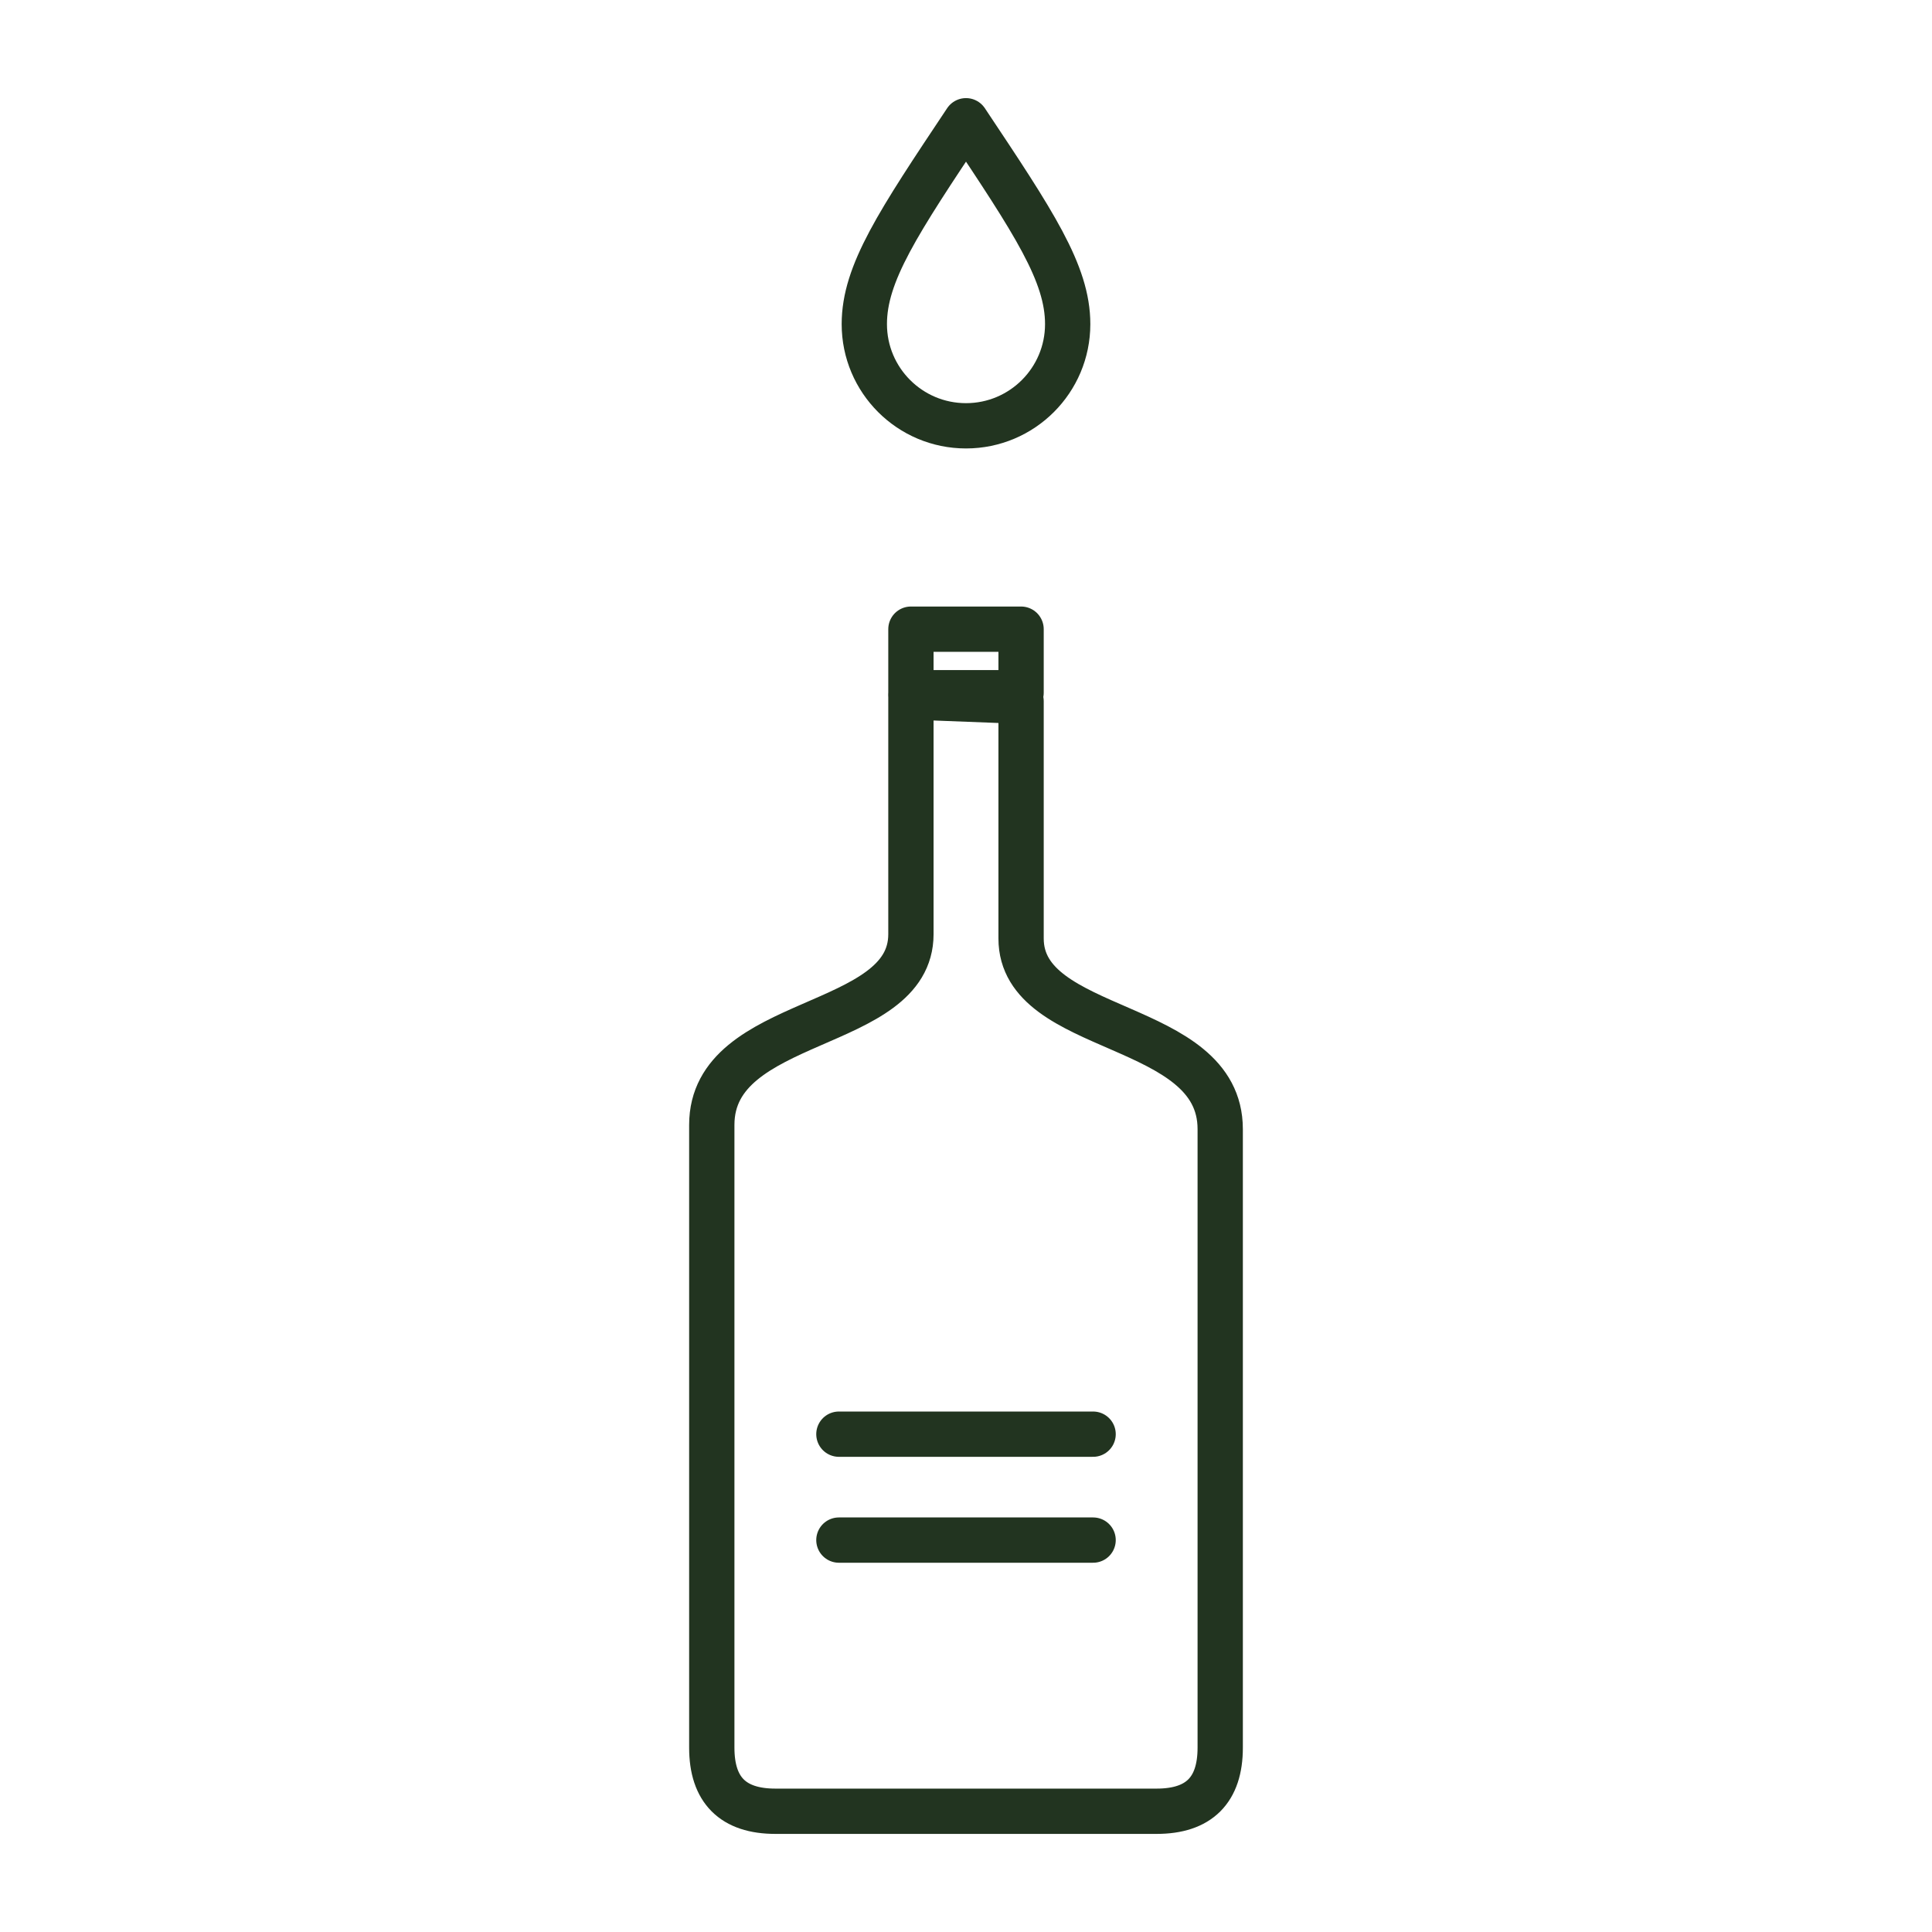
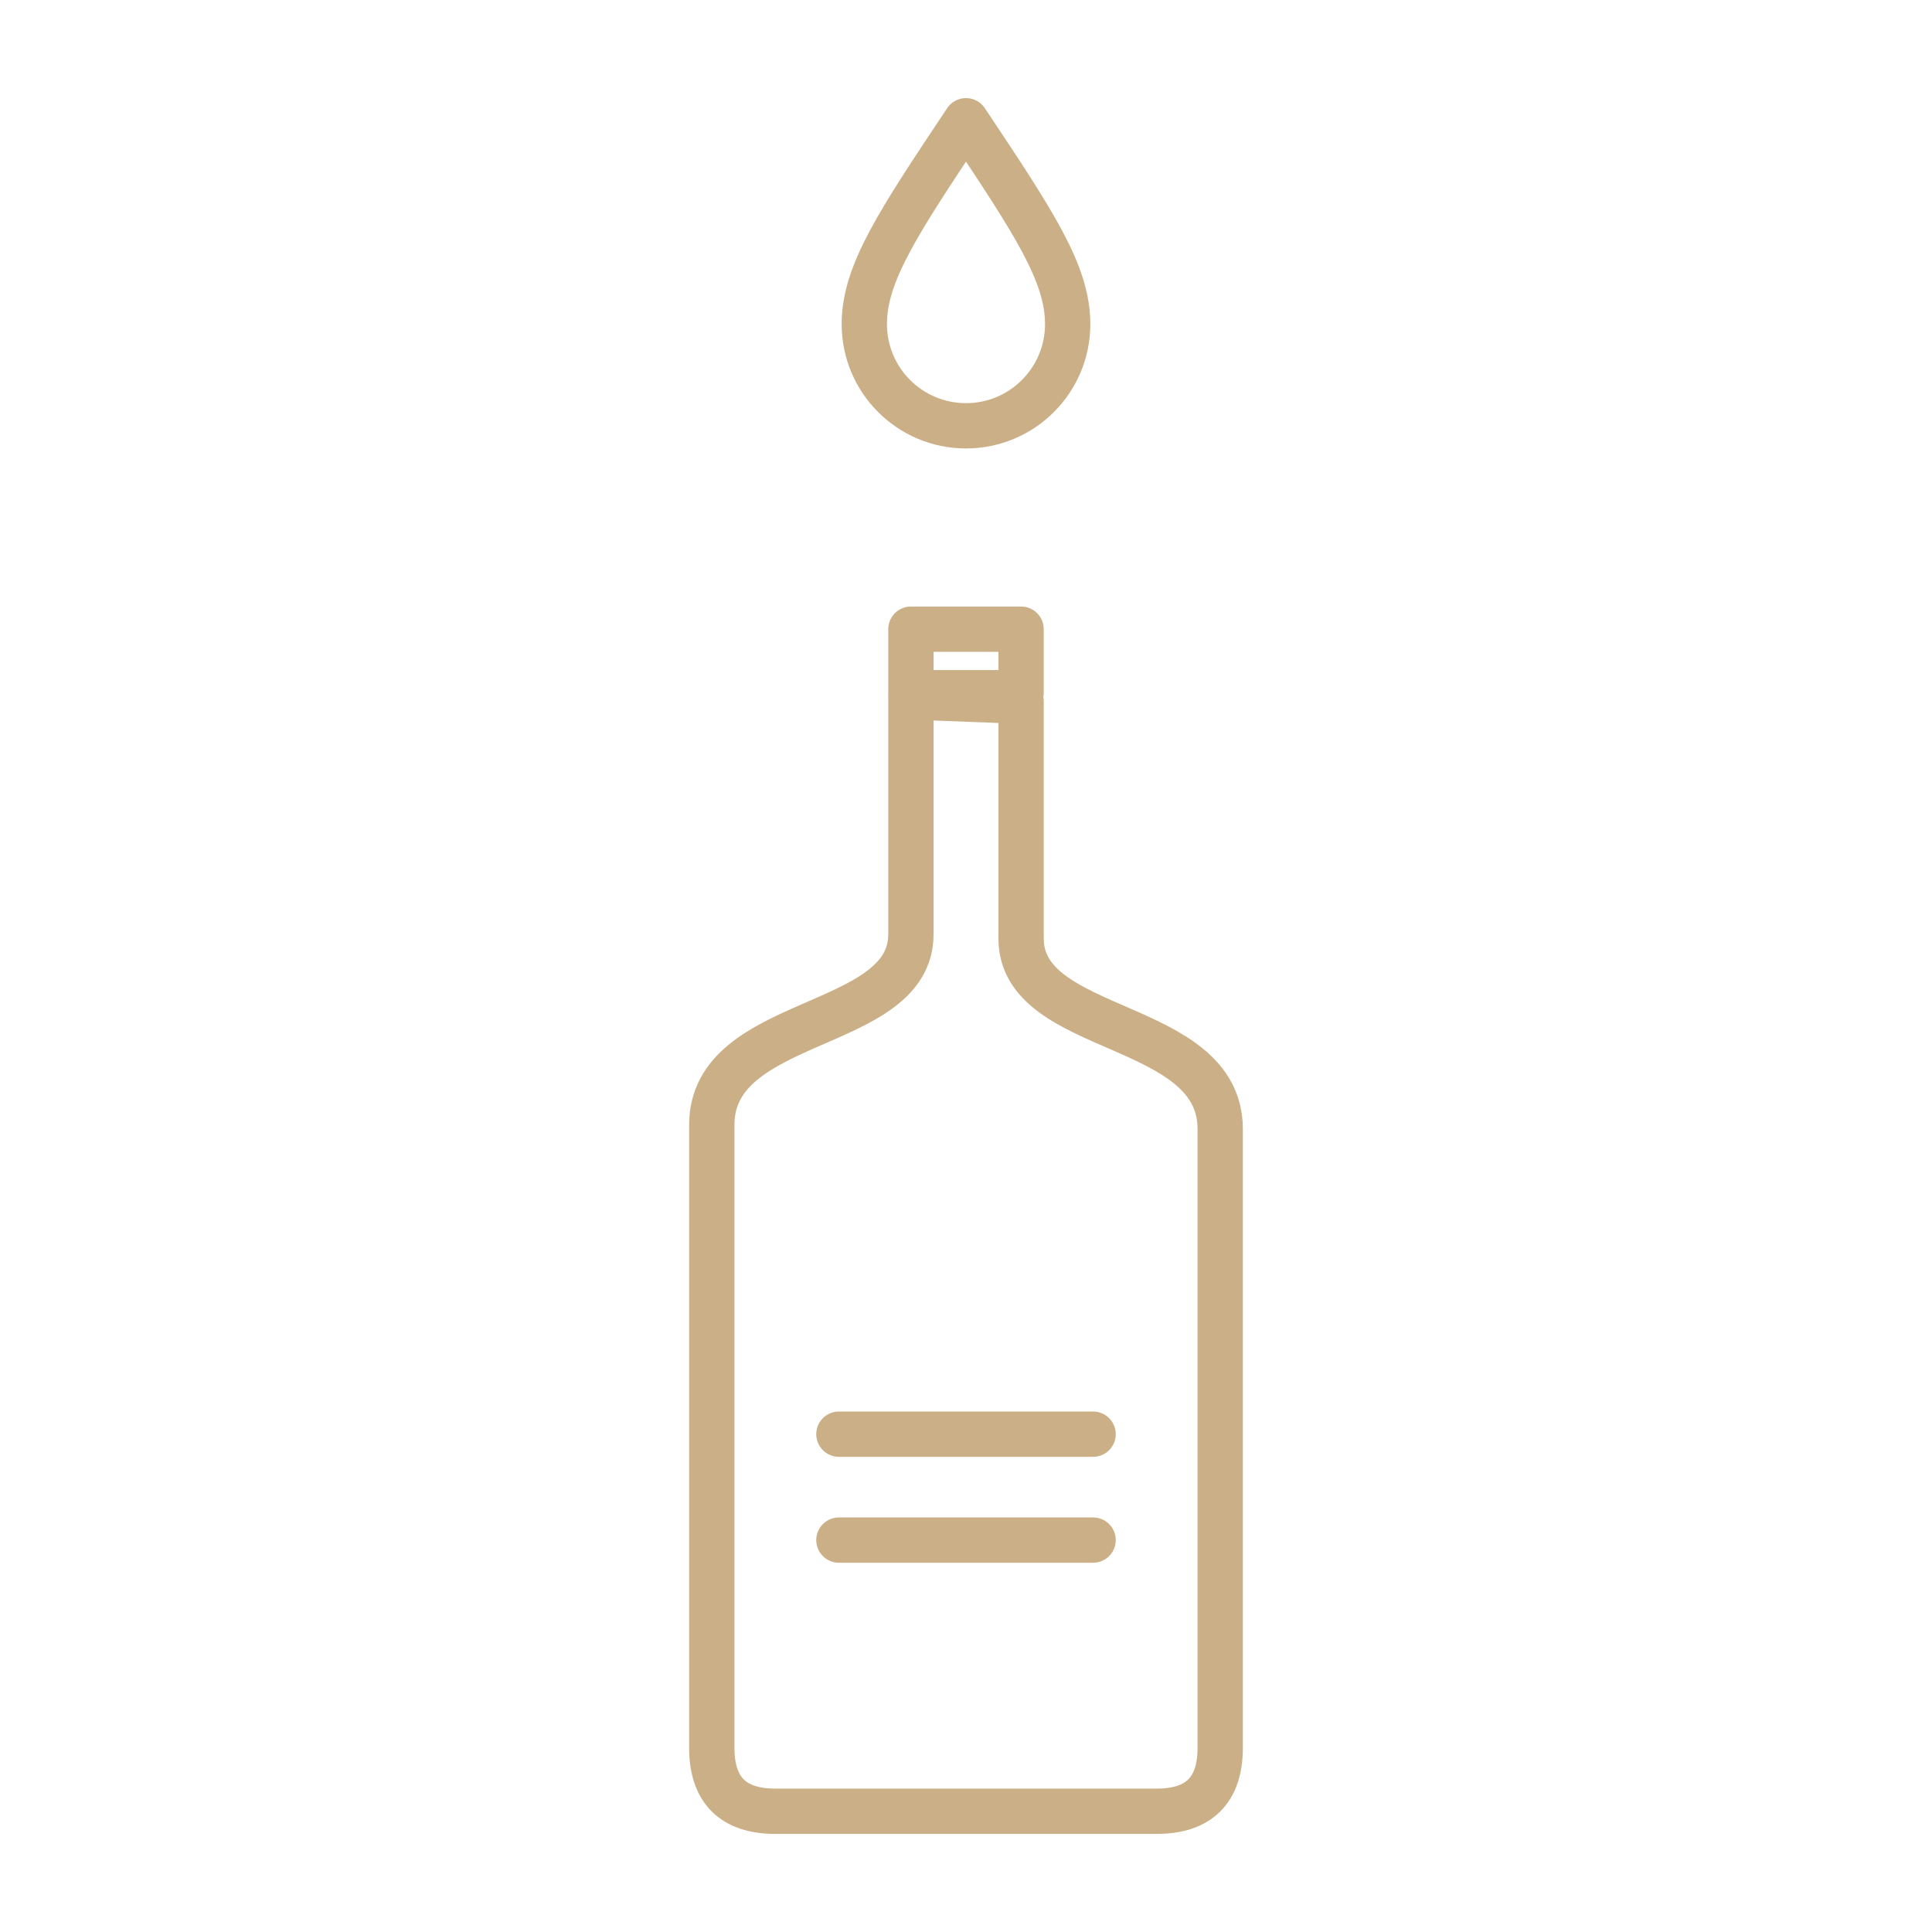
- <svg xmlns="http://www.w3.org/2000/svg" width="64" height="64" viewBox="1.2 0.15 45.6 45.6" fill="none" stroke="#223420" stroke-width="1.069" stroke-linecap="round" stroke-linejoin="round">
+ <svg xmlns="http://www.w3.org/2000/svg" width="64" height="64" viewBox="1.2 0.15 45.6 45.6" fill="none" stroke="#cbaf86" stroke-width="1.069" stroke-linecap="round" stroke-linejoin="round">
  <path d="M24 3c1.6 2.4 2.4 3.6 2.4 4.8a2.4 2.4 0 0 1-4.8 0c0-1.2 0.8-2.4 2.4-4.8z" />
  <path d="M22.7 15h2.6v1.5h-2.6z" />
  <path d="M22.7 16.6v5.6c0 2.3-4.7 1.9-4.7 4.5v14.7q0 1.5 1.5 1.5h9q1.5 0 1.5-1.5V26.8c0-2.6-4.7-2.2-4.7-4.5v-5.6z" />
  <path d="M21 34h6M21 36.5h6" />
</svg>
